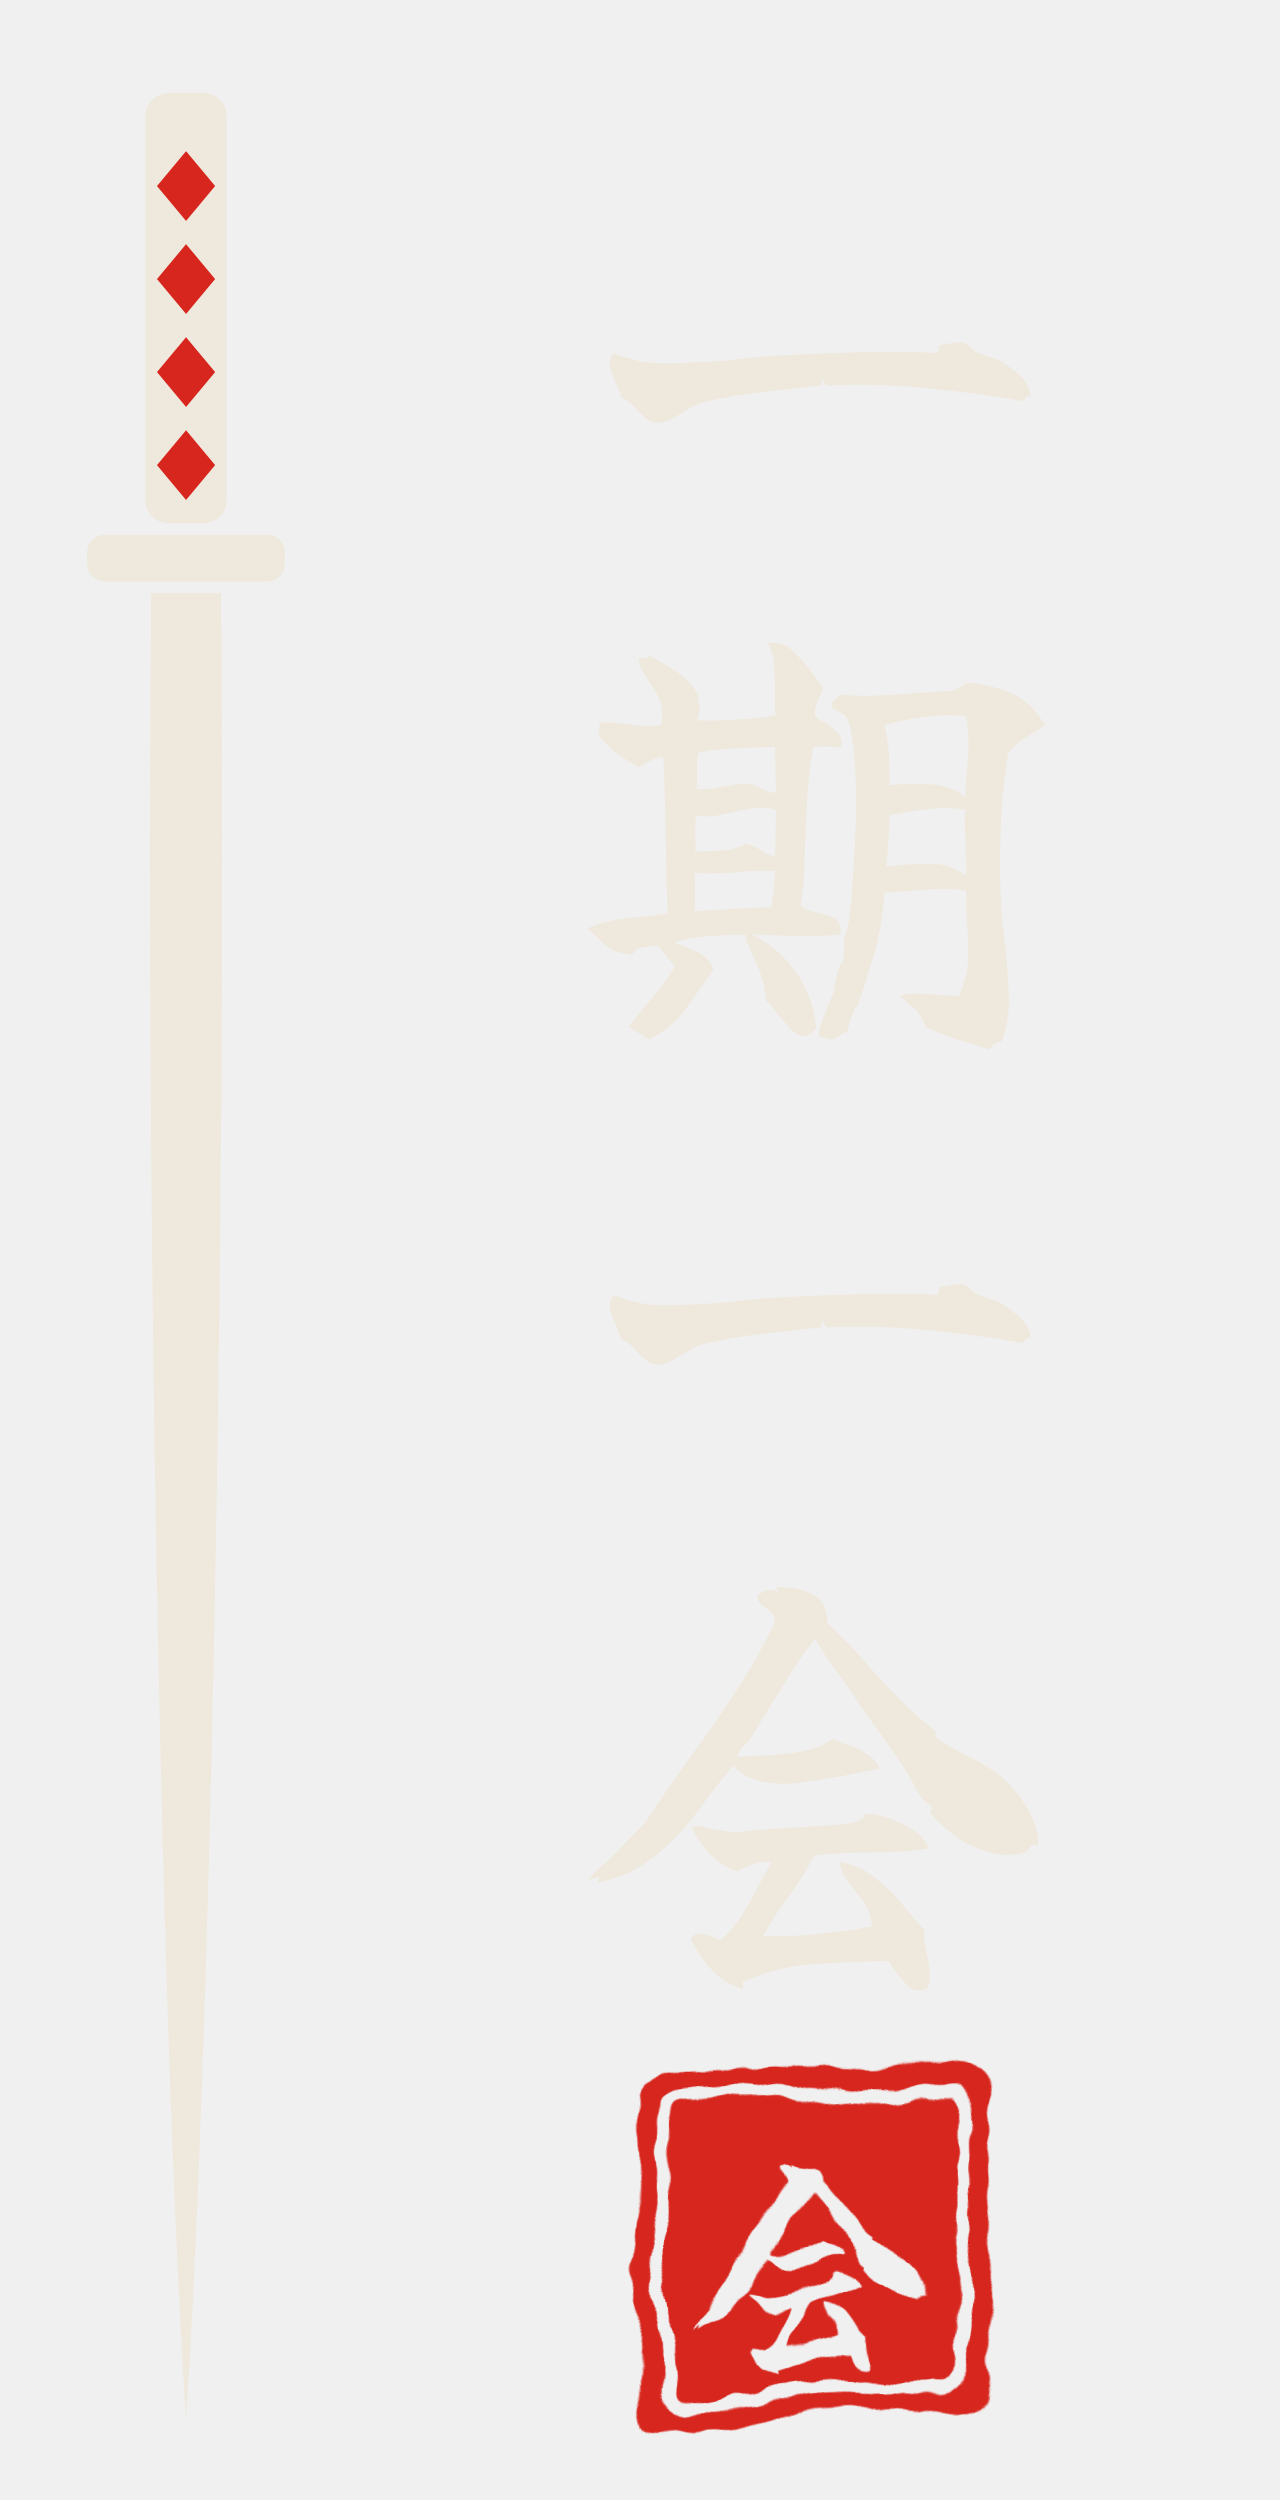
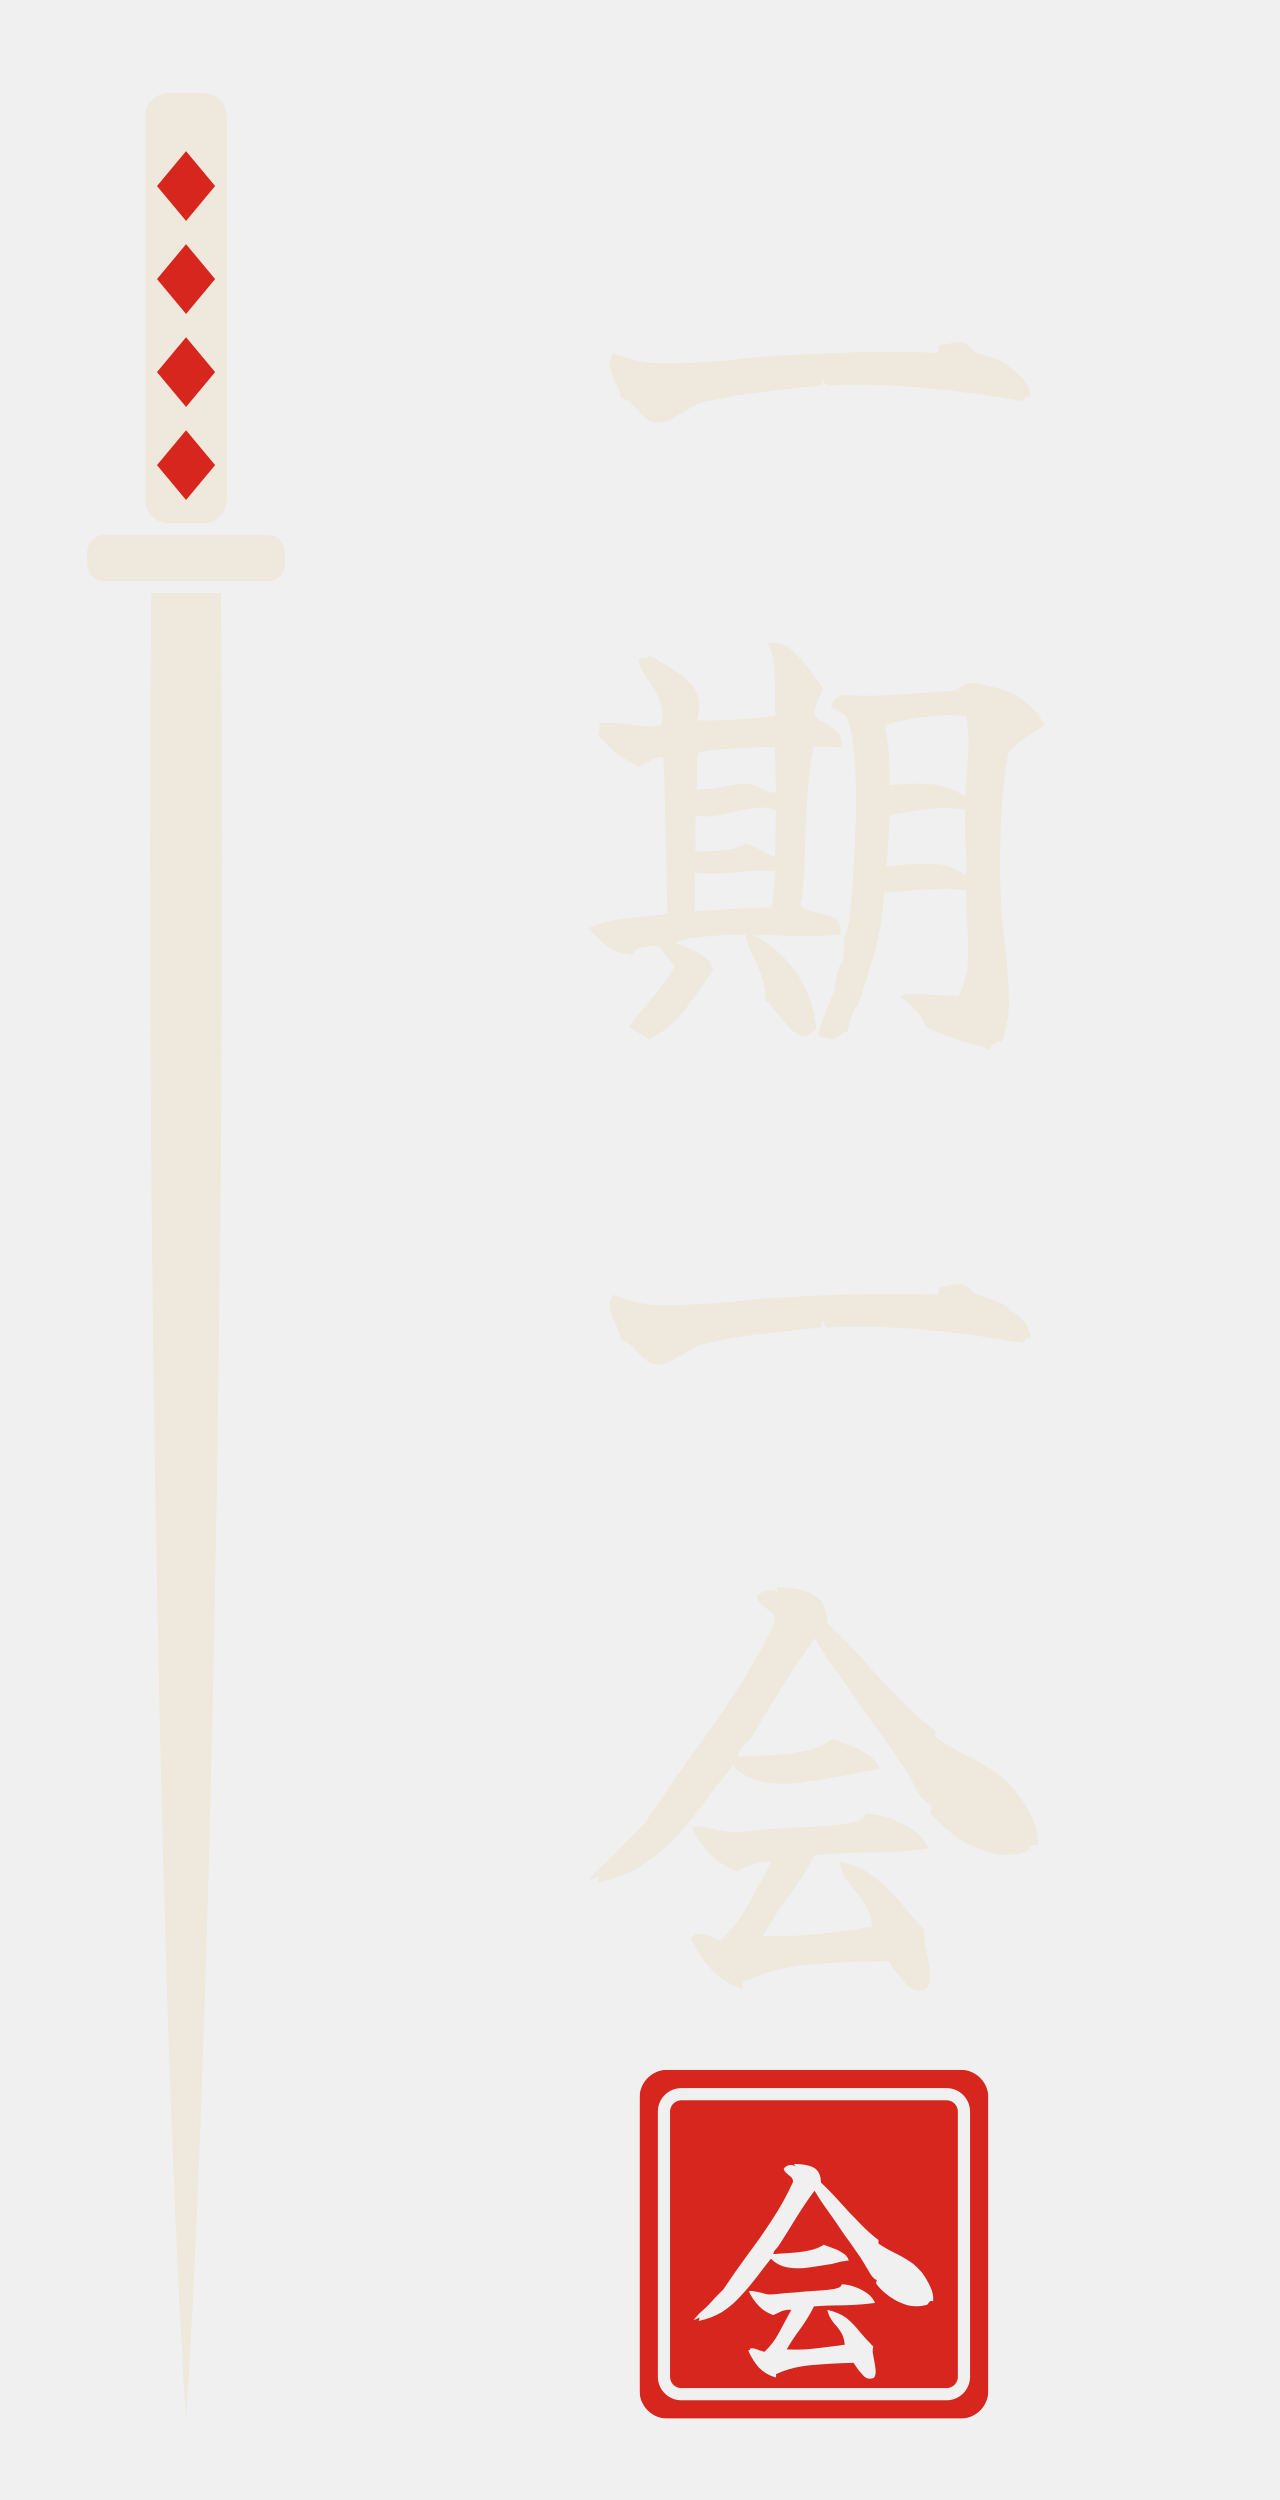
<svg xmlns="http://www.w3.org/2000/svg" width="220" height="430" viewBox="500 1000 220 430" data-print-in="2.2x4.3">
  <defs>
-     <filter id="rough" x="-5%" y="-5%" width="110%" height="110%">
-       <feTurbulence type="fractalNoise" baseFrequency="0.03" numOctaves="2" seed="311" result="n" />
-       <feDisplacementMap in="SourceGraphic" in2="n" scale="9" xChannelSelector="R" yChannelSelector="G" result="d" />
-       <feTurbulence type="fractalNoise" baseFrequency="0.25" numOctaves="1" seed="312" result="n2" />
-       <feDisplacementMap in="d" in2="n2" scale="2" xChannelSelector="R" yChannelSelector="G" />
+     <filter id="rough" x="0" y="0" width="1" height="1">
+       <feOffset dx="0" dy="0" />
    </filter>
-     <filter id="brush" x="-10%" y="-10%" width="120%" height="120%">
-       <feTurbulence type="fractalNoise" baseFrequency="0.018" numOctaves="3" seed="313" result="n" />
-       <feDisplacementMap in="SourceGraphic" in2="n" scale="22" xChannelSelector="R" yChannelSelector="G" result="d" />
-       <feTurbulence type="fractalNoise" baseFrequency="0.3" numOctaves="1" seed="314" result="n2" />
-       <feDisplacementMap in="d" in2="n2" scale="4" xChannelSelector="R" yChannelSelector="G" />
+     <filter id="brush" x="-5%" y="-5%" width="110%" height="110%">
+       <feTurbulence type="fractalNoise" baseFrequency="0.12" numOctaves="1" seed="313" result="n" />
+       <feDisplacementMap in="SourceGraphic" in2="n" scale="2.5" xChannelSelector="R" yChannelSelector="G" />
    </filter>
    <filter id="grain" filterUnits="userSpaceOnUse" x="0" y="0" width="1200" height="1800">
      <feTurbulence type="fractalNoise" baseFrequency="0.55" numOctaves="2" seed="315" result="n" />
      <feColorMatrix in="n" type="matrix" values="0 0 0 0 0  0 0 0 0 0  0 0 0 0 0  1.7 0 0 0 -0.6" result="a" />
      <feComponentTransfer in="a" result="m">
        <feFuncA type="discrete" tableValues="1 1 1 1 1 1 1 1 1 0" />
      </feComponentTransfer>
      <feComposite in="SourceGraphic" in2="m" operator="in" />
    </filter>
  </defs>
  <g fill="#EFE8DC">
    <rect x="525" y="1016" width="14" height="74" rx="4" />
    <rect x="515" y="1092" width="34" height="8" rx="3" />
    <path d="M526,1102 L538,1102 C539,1216 536,1356 532,1416 C528,1356 525,1216 526,1102Z" />
  </g>
  <path d="M532,1026 l-5,6 l5,6 l5,-6Z" fill="#D7261E" />
  <path d="M532,1042 l-5,6 l5,6 l5,-6Z" fill="#D7261E" />
  <path d="M532,1058 l-5,6 l5,6 l5,-6Z" fill="#D7261E" />
  <path d="M532,1074 l-5,6 l5,6 l5,-6Z" fill="#D7261E" />
  <path d="M677.3 1068.2L677.3 1068.2Q676.8 1068.0 676.5 1068.3Q676.2 1068.6 676.0 1069.0L676.0 1069.0Q668.8 1067.7 659.8 1066.8Q650.9 1065.9 642.3 1066.3L642.3 1066.3Q641.8 1065.8 641.7 1065.8Q641.7 1065.7 641.5 1065.1L641.5 1065.1Q641.3 1065.2 641.3 1065.8L641.3 1065.8Q641.3 1066.1 641.3 1066.3L641.3 1066.3Q636.0 1066.9 631.3 1067.4Q626.6 1067.9 621.7 1069.0L621.7 1069.0Q620.2 1069.3 618.7 1070.2Q617.2 1071.1 615.8 1071.9Q614.4 1072.7 613.4 1072.7L613.4 1072.7Q612.0 1072.7 611.2 1072.0Q610.4 1071.4 609.6 1070.5L609.6 1070.5Q609.0 1069.8 608.3 1069.2Q607.7 1068.7 606.8 1068.4L606.8 1068.4Q606.8 1067.9 606.5 1067.3Q606.3 1066.7 606.0 1066.0L606.0 1066.0Q605.4 1064.9 605.0 1063.5Q604.6 1062.2 605.5 1060.7L605.5 1060.7Q610.0 1062.7 615.3 1062.5Q620.6 1062.4 626.1 1061.9L626.1 1061.9Q627.9 1061.6 629.6 1061.5Q631.4 1061.3 633.2 1061.2L633.2 1061.2Q640.6 1060.8 647.7 1060.6Q654.7 1060.4 661.1 1060.7L661.1 1060.7Q661.4 1060.7 661.5 1060.0L661.5 1060.0Q661.5 1059.2 662.0 1059.3L662.0 1059.3Q662.3 1059.3 662.6 1059.2Q662.9 1059.2 663.2 1059.1L663.2 1059.1Q663.9 1059.0 664.5 1058.9Q665.2 1058.8 665.8 1059.0L665.8 1059.0Q666.2 1059.0 666.8 1059.7Q667.4 1060.3 668.2 1060.7L668.2 1060.7Q670.1 1061.4 671.1 1061.7Q672.2 1062.0 673.7 1063.2L673.7 1063.2Q675.2 1064.3 676.0 1065.2Q676.9 1066.1 677.3 1068.2Z" fill="#EFE8DC" />
  <path d="M644.7 1128.5L644.7 1128.5Q644.5 1128.5 644.1 1128.5L644.1 1128.5Q643.0 1128.4 642.0 1128.4Q641.1 1128.4 639.9 1128.5L639.9 1128.5Q639.0 1133.2 638.8 1138.1Q638.5 1143.0 638.4 1147.6Q638.3 1152.1 637.7 1155.8L637.7 1155.8Q638.3 1156.3 639.1 1156.6Q639.9 1156.8 640.7 1157.0L640.7 1157.0Q642.3 1157.3 643.5 1157.9Q644.7 1158.6 644.6 1160.7L644.6 1160.7Q641.4 1161.1 637.4 1161.0Q633.5 1160.9 629.3 1160.7L629.3 1160.7Q633.8 1162.9 636.8 1167.1Q639.8 1171.3 640.4 1176.8L640.4 1176.8Q639.2 1178.3 638.1 1178.2Q637.0 1178.0 636.0 1177.0Q635.1 1176.0 634.1 1174.8L634.1 1174.8Q633.4 1174.0 632.9 1173.3Q632.3 1172.5 631.7 1172.1L631.7 1172.1Q631.7 1169.9 631.1 1168.2Q630.5 1166.6 629.9 1165.2L629.9 1165.2Q629.3 1164.1 628.9 1163.0Q628.4 1162.0 628.3 1160.8L628.3 1160.8Q626.3 1160.7 623.9 1160.9Q621.5 1161.0 619.4 1161.3Q617.3 1161.6 616.1 1162.1L616.1 1162.1Q617.5 1162.8 618.7 1163.2Q620.0 1163.7 621.0 1164.4Q622.1 1165.2 622.7 1166.8L622.7 1166.8Q620.3 1170.3 617.8 1173.7Q615.2 1177.1 611.6 1178.8L611.6 1178.8Q611.1 1178.4 609.9 1177.7Q608.7 1177.0 608.2 1176.6L608.2 1176.6Q610.1 1174.0 612.3 1171.5Q614.4 1169.0 616.1 1166.2L616.1 1166.2Q614.9 1164.9 613.2 1162.6L613.2 1162.6Q612.1 1162.7 610.8 1162.9Q609.5 1163.0 608.7 1164.2L608.7 1164.2Q606.7 1164.0 605.5 1163.4Q604.2 1162.7 603.2 1161.7Q602.3 1160.7 601.0 1159.7L601.0 1159.7Q603.3 1158.7 606.0 1158.2Q608.7 1157.8 611.1 1157.6Q613.5 1157.4 614.8 1157.1L614.8 1157.1Q614.7 1153.2 614.6 1148.6Q614.5 1144.0 614.4 1139.2Q614.3 1134.5 614.1 1130.2L614.1 1130.2Q613.1 1130.2 612.3 1130.6Q611.6 1131.0 610.9 1131.4L610.9 1131.4Q610.7 1131.5 610.4 1131.7Q610.1 1131.9 609.9 1131.9L609.9 1131.9Q608.3 1131.1 607.3 1130.4Q606.3 1129.8 605.3 1129.0Q604.4 1128.1 602.9 1126.5L602.9 1126.5Q603.1 1126.3 603.1 1125.9Q603.1 1125.5 603.1 1125.3L603.1 1125.3Q603.1 1124.9 603.1 1124.6Q603.1 1124.3 603.7 1124.3L603.7 1124.3Q605.0 1124.2 606.1 1124.4Q607.3 1124.5 608.3 1124.6L608.3 1124.6Q609.6 1124.8 610.9 1124.9Q612.2 1125.0 613.8 1124.7L613.8 1124.7Q614.1 1121.8 613.4 1120.3Q612.8 1118.8 611.8 1117.5L611.8 1117.5Q611.2 1116.6 610.7 1115.7Q610.1 1114.8 609.8 1113.5L609.8 1113.5Q610.2 1113.1 610.8 1113.2Q611.5 1113.2 611.6 1112.7L611.6 1112.7Q612.1 1113.0 612.7 1113.3Q613.2 1113.6 613.7 1113.9L613.7 1113.9Q615.5 1114.9 617.3 1116.2Q619.0 1117.5 619.9 1119.3Q620.7 1121.2 619.9 1123.9L619.9 1123.9Q621.7 1124.0 624.1 1123.9Q626.6 1123.8 629.0 1123.6Q631.5 1123.4 633.4 1123.1L633.4 1123.1Q633.3 1122.1 633.3 1121.0Q633.3 1119.9 633.3 1118.9L633.3 1118.9Q633.3 1116.5 633.1 1114.4Q633.0 1112.3 632.0 1110.6L632.0 1110.6Q634.7 1110.2 636.5 1112.1Q638.4 1114.0 640 1116.1L640 1116.1Q640.3 1116.7 640.7 1117.2Q641.1 1117.7 641.5 1118.2L641.5 1118.2Q641.4 1118.8 641.2 1119.3Q641.1 1119.8 640.8 1120.2L640.8 1120.2Q640.5 1120.8 640.3 1121.5Q640.1 1122.2 640.2 1123.2L640.2 1123.2Q640.5 1123.5 640.9 1123.8Q641.4 1124.1 641.9 1124.3L641.9 1124.3Q643.0 1125.0 643.9 1125.8Q644.9 1126.7 644.7 1128.5ZM679.7 1124.7L679.7 1124.7Q678.2 1125.8 676.5 1126.8Q674.8 1127.8 673.4 1129.6L673.4 1129.6Q672.3 1136.1 672.1 1143.2Q671.8 1150.4 672.3 1157.6L672.3 1157.6Q672.4 1159.0 672.6 1160.3Q672.7 1161.7 672.9 1163.0L672.9 1163.0Q673.4 1167.2 673.5 1171.3Q673.7 1175.4 672.3 1179.1L672.3 1179.1Q671.7 1179.2 671.1 1179.5Q670.5 1179.8 670.2 1180.5L670.2 1180.5Q667.2 1179.5 664.6 1178.8Q662.0 1178.0 659.2 1176.6L659.2 1176.6Q658.7 1175.0 657.4 1173.6Q656.0 1172.3 654.7 1171.3L654.7 1171.3Q656.2 1170.9 657.6 1170.9Q659.0 1171.0 660.5 1171.1L660.5 1171.1Q661.5 1171.1 662.6 1171.2Q663.7 1171.3 664.9 1171.3L664.9 1171.3Q666.4 1168.1 666.5 1165.3Q666.6 1162.5 666.4 1159.6L666.4 1159.6Q666.3 1158.1 666.2 1156.5Q666.2 1154.9 666.2 1153.2L666.2 1153.2Q664.1 1152.8 661.5 1152.9Q659.0 1153.0 656.6 1153.2L656.6 1153.2Q655.3 1153.3 654.2 1153.4Q653.0 1153.5 652.1 1153.5L652.1 1153.5Q651.7 1159.6 650.2 1164.6Q648.7 1169.6 647.5 1173.0L647.5 1173.0Q647.2 1173.0 646.8 1173.9Q646.4 1174.9 646.1 1176.0Q645.8 1177.1 645.7 1177.6L645.7 1177.6Q645.3 1177.5 645.0 1177.7Q644.8 1177.9 644.6 1178.0L644.6 1178.0Q644.2 1178.4 643.5 1178.7Q642.8 1178.9 640.9 1178.2L640.9 1178.2Q640.7 1177.5 641.4 1175.7Q642.0 1173.9 642.6 1172.6L642.6 1172.6Q643.0 1171.5 643.1 1171.3L643.1 1171.3Q643.6 1170.7 643.6 1169.7Q643.7 1168.7 644.0 1167.5Q644.2 1166.2 645.1 1165.2L645.1 1165.2Q645.0 1164.7 645.1 1164.2Q645.1 1163.8 645.2 1163.5L645.2 1163.5Q645.2 1163.0 645.2 1162.6Q645.3 1162.2 645.1 1161.5L645.1 1161.5Q645.6 1160.7 646.0 1158.6Q646.3 1156.5 646.5 1153.9Q646.7 1151.4 646.8 1149.2Q646.9 1147.1 647.0 1146.3L647.0 1146.3Q647.1 1144.3 647.2 1141.3Q647.3 1138.3 647.2 1135.0Q647.1 1131.6 646.8 1128.6Q646.5 1125.5 645.7 1123.5L645.7 1123.5Q645.3 1122.9 644.5 1122.5Q643.6 1122.1 643.1 1121.8L643.1 1121.8Q642.8 1121.1 643.5 1120.4Q644.2 1119.7 645.0 1119.5L645.0 1119.5Q648.3 1119.8 651.5 1119.6Q654.6 1119.5 657.7 1119.2L657.7 1119.2Q659.3 1119.1 660.9 1119.0Q662.5 1118.9 664.1 1118.8L664.1 1118.8Q664.4 1118.7 665.3 1118.1Q666.2 1117.5 666.5 1117.4L666.5 1117.4Q670.5 1117.8 673.9 1119.2Q677.3 1120.6 679.7 1124.7ZM666.2 1123.2L666.2 1123.2Q663.0 1122.8 659.2 1123.3Q655.3 1123.8 652.1 1124.7L652.1 1124.7Q652.7 1127.0 652.9 1129.8Q653.0 1132.5 653.0 1135.1L653.0 1135.1Q656.7 1134.6 660.1 1134.9Q663.5 1135.1 666.0 1137.1L666.0 1137.1Q666.0 1136.3 666.1 1135.4Q666.2 1134.5 666.2 1133.5L666.2 1133.5Q666.5 1131.0 666.6 1128.3Q666.6 1125.5 666.2 1123.2ZM666.2 1150.7L666.2 1150.7Q666.2 1149.4 666.2 1148.4Q666.2 1147.4 666.1 1146.4L666.1 1146.4Q666.0 1144.7 666.0 1143.0Q665.9 1141.3 666.0 1139.3L666.0 1139.3Q662.8 1138.7 659.4 1139.2Q656.1 1139.6 653.0 1140.2L653.0 1140.2L653.0 1140.2Q653.0 1142.1 652.8 1144.5Q652.7 1146.8 652.4 1149.0L652.4 1149.0Q653.0 1149.0 653.6 1148.9Q654.3 1148.9 654.8 1148.8L654.8 1148.8Q658.1 1148.5 660.8 1148.6Q663.6 1148.7 666.2 1150.7ZM633.5 1139.3L633.5 1139.3Q631.7 1138.7 629.9 1139.0Q628.2 1139.2 626.5 1139.6L626.5 1139.6Q624.9 1140.0 623.2 1140.3Q621.5 1140.6 619.8 1140.2L619.8 1140.2Q619.6 1141.0 619.6 1141.7Q619.6 1142.3 619.6 1143.2L619.6 1143.2Q619.6 1143.8 619.6 1144.6Q619.7 1145.4 619.6 1146.5L619.6 1146.5Q621.9 1146.4 624.1 1146.3Q626.4 1146.2 628.3 1145.1L628.3 1145.1Q629.7 1145.5 630.8 1146.2Q631.9 1147.0 633.3 1147.4L633.3 1147.4Q633.4 1145.5 633.4 1143.4Q633.4 1141.3 633.5 1139.3ZM633.5 1136.2L633.5 1136.2Q633.4 1135.2 633.4 1133.3Q633.4 1131.4 633.3 1128.5L633.3 1128.5Q631.5 1128.5 628.9 1128.6Q626.2 1128.7 623.8 1128.9Q621.4 1129.1 620.1 1129.5L620.1 1129.5Q619.9 1130.2 619.9 1131.1Q619.9 1131.9 619.9 1132.8L619.9 1132.8Q619.9 1133.5 619.9 1134.2Q619.9 1134.9 619.8 1135.7L619.8 1135.7Q621.0 1135.8 622.2 1135.7Q623.4 1135.5 624.6 1135.3L624.6 1135.3Q625.7 1135.1 626.8 1134.9Q627.9 1134.8 629.0 1134.9L629.0 1134.9Q629.6 1134.9 630.0 1135.1Q630.4 1135.3 630.8 1135.6L630.8 1135.6Q631.5 1136.0 632.1 1136.2Q632.7 1136.5 633.5 1136.2ZM633.3 1149.8L633.3 1149.8Q631.7 1149.7 630.1 1149.8Q628.6 1149.8 627.0 1150.0L627.0 1150.0Q625.3 1150.2 623.4 1150.2Q621.5 1150.3 619.5 1150.1L619.5 1150.1L619.5 1156.7Q621.1 1156.6 623.5 1156.5Q625.9 1156.3 628.4 1156.2Q630.9 1156.1 632.7 1156.1L632.7 1156.1Q632.9 1155.2 633.0 1153.4Q633.2 1151.7 633.3 1149.8Z" fill="#EFE8DC" />
  <path d="M677.3 1230.2L677.3 1230.2Q676.8 1230.0 676.5 1230.3Q676.2 1230.6 676.0 1231.0L676.0 1231.0Q668.8 1229.7 659.8 1228.8Q650.9 1227.9 642.3 1228.3L642.3 1228.3Q641.8 1227.8 641.7 1227.8Q641.7 1227.7 641.5 1227.1L641.5 1227.1Q641.3 1227.2 641.3 1227.8L641.3 1227.8Q641.3 1228.1 641.3 1228.3L641.3 1228.3Q636.0 1228.9 631.3 1229.4Q626.6 1229.9 621.7 1231.0L621.7 1231.0Q620.2 1231.3 618.7 1232.2Q617.2 1233.1 615.8 1233.9Q614.4 1234.7 613.4 1234.7L613.4 1234.7Q612.0 1234.7 611.2 1234.0Q610.4 1233.4 609.6 1232.5L609.6 1232.5Q609.0 1231.8 608.3 1231.2Q607.7 1230.7 606.8 1230.4L606.8 1230.4Q606.8 1229.9 606.5 1229.3Q606.3 1228.7 606.0 1228.0L606.0 1228.0Q605.4 1226.9 605.0 1225.5Q604.6 1224.2 605.5 1222.7L605.5 1222.7Q610.0 1224.7 615.3 1224.5Q620.6 1224.4 626.1 1223.9L626.1 1223.9Q627.9 1223.6 629.6 1223.5Q631.4 1223.3 633.2 1223.2L633.2 1223.2Q640.6 1222.8 647.7 1222.6Q654.7 1222.4 661.1 1222.7L661.1 1222.7Q661.4 1222.7 661.5 1222.0L661.5 1222.0Q661.5 1221.2 662.0 1221.3L662.0 1221.3Q662.3 1221.3 662.6 1221.2Q662.9 1221.2 663.2 1221.1L663.2 1221.1Q663.9 1221.0 664.5 1220.9Q665.2 1220.8 665.8 1221.0L665.8 1221.0Q666.2 1221.0 666.8 1221.7Q667.4 1222.3 668.2 1222.7L668.2 1222.7Q670.1 1223.4 671.1 1223.7Q672.2 1224.0 673.7 1225.2L673.7 1225.2Q675.2 1226.3 676.0 1227.2Q676.9 1228.1 677.3 1230.2Z" fill="#EFE8DC" />
  <path d="M678.5 1317.4L678.5 1317.4Q677.6 1317.2 677.2 1317.6Q676.9 1318.0 676.6 1318.5L676.6 1318.5Q673.4 1319.5 670.2 1318.6Q667.1 1317.8 664.4 1315.9Q661.8 1313.9 660.0 1311.8L660.0 1311.8Q660.0 1311.5 660.1 1311.3L660.1 1311.3Q660.3 1311.0 660.3 1310.6L660.3 1310.6Q658.7 1309.9 657.5 1307.6Q656.4 1305.3 655.0 1303.3L655.0 1303.3Q653.4 1300.9 651.6 1298.4Q649.8 1296.0 648.0 1293.4L648.0 1293.4Q646.2 1290.6 644.1 1287.8Q642.0 1285.0 640.2 1281.8L640.2 1281.8Q637.3 1285.5 634.7 1289.9Q632.0 1294.3 629.4 1298.5L629.4 1298.5Q628.8 1299.5 628.0 1300.2Q627.1 1301.0 626.8 1302.2L626.8 1302.2Q629.6 1302.0 632.5 1301.9Q635.5 1301.7 638.3 1301.2Q641.1 1300.6 643.2 1299.1L643.2 1299.1Q644.7 1299.8 646.3 1300.3Q647.9 1300.9 649.2 1301.8Q650.6 1302.6 651.3 1304.2L651.3 1304.2Q650.0 1304.5 648.6 1304.7Q647.2 1305.0 645.8 1305.3L645.8 1305.3Q642.1 1306.0 638.4 1306.5Q634.7 1307.1 631.5 1306.5Q628.3 1306.0 626.1 1303.7L626.1 1303.7Q623.8 1306.4 621.5 1309.5Q619.3 1312.7 616.6 1315.6Q613.9 1318.5 610.6 1320.7Q607.3 1322.9 602.8 1323.8L602.8 1323.8Q602.8 1323.8 602.9 1323.5Q603.0 1323.2 603.1 1322.6L603.1 1322.6Q602.8 1322.9 602.0 1323.1Q601.2 1323.4 601.0 1323.8L601.0 1323.8Q601.0 1323.8 601.0 1323.8L601.0 1323.8Q601.0 1323.8 601.0 1323.8L601.0 1323.8Q601.8 1322.5 603.1 1321.3Q604.4 1320.2 605.6 1319.0L605.6 1319.0Q606.9 1317.7 608.2 1316.3Q609.5 1315.0 610.8 1313.7L610.8 1313.7Q614.6 1308.0 618.6 1302.4Q622.7 1296.9 626.4 1291.2Q630.2 1285.4 633.3 1279.0L633.3 1279.0Q633.2 1277.7 632.5 1277.2Q631.8 1276.6 631.1 1276.1Q630.4 1275.6 630.2 1274.6L630.2 1274.6Q631.0 1273.7 632.1 1273.5Q633.1 1273.4 633.9 1273.9L633.9 1273.9Q633.8 1273.7 633.7 1273.5Q633.6 1273.4 633.6 1273.0L633.6 1273.0Q637.6 1273.0 639.9 1274.3Q642.2 1275.5 642.3 1279.2L642.3 1279.2Q645.5 1282.1 648.4 1285.4Q651.3 1288.8 654.4 1291.9Q657.4 1295.1 660.9 1297.7L660.9 1297.7L660.9 1298.8Q663.6 1300.7 666.5 1302.1Q669.5 1303.5 672.0 1305.4L672.0 1305.4Q673.2 1306.3 674.8 1308.3Q676.4 1310.2 677.5 1312.6Q678.6 1315.0 678.5 1317.4ZM659.7 1317.9L659.7 1317.9Q655.7 1318.6 650.4 1318.6Q645.1 1318.6 640.1 1319.1L640.1 1319.1Q638.1 1322.9 635.7 1326.1Q633.3 1329.3 631.2 1333.0L631.2 1333.0Q635.8 1333.1 639.3 1332.8Q642.8 1332.4 647.0 1331.9L647.0 1331.9Q647.7 1331.8 648.4 1331.6Q649.2 1331.5 650.0 1331.4L650.0 1331.4Q649.8 1329.3 649.0 1327.9Q648.3 1326.5 647.2 1325.4Q646.2 1324.2 645.4 1323.0Q644.6 1321.8 644.4 1320.2L644.4 1320.2Q647.9 1320.9 650.4 1322.9Q652.9 1324.8 654.9 1327.2Q656.9 1329.7 659.0 1332.0L659.0 1332.0Q658.9 1332.7 659.0 1333.7Q659.1 1334.8 659.4 1336.0L659.4 1336.0Q659.8 1337.7 659.9 1339.4Q660.1 1341.2 659.3 1342.1L659.3 1342.1Q657.3 1342.8 656.0 1341.4Q654.7 1340.0 653.5 1338.4L653.5 1338.4Q653.4 1338.1 653.2 1337.8Q653.0 1337.5 652.8 1337.3L652.8 1337.3Q645.7 1337.4 639.2 1337.9Q632.8 1338.5 628.0 1340.8L628.0 1340.8Q627.6 1340.8 627.8 1341.4L627.8 1341.4Q627.9 1342.1 627.5 1342.0L627.5 1342.0Q624.4 1341.0 622.3 1338.7Q620.2 1336.4 618.8 1333.4L618.8 1333.4Q618.8 1333.3 619.1 1333.1L619.1 1333.1Q619.8 1332.9 619.3 1332.8L619.3 1332.8Q620.2 1332.4 621.0 1332.7Q621.9 1332.9 622.6 1333.2L622.6 1333.2Q623.0 1333.4 623.4 1333.6Q623.7 1333.7 624.0 1333.7L624.0 1333.7Q626.9 1331.0 628.8 1327.4Q630.8 1323.8 632.7 1320.3L632.7 1320.3Q631.4 1320.0 629.7 1320.6Q627.9 1321.2 626.9 1321.9L626.9 1321.9Q623.9 1320.8 622.1 1318.9Q620.3 1317.0 618.9 1314.3L618.9 1314.3Q619.8 1314.0 620.7 1314.2Q621.6 1314.4 622.6 1314.6L622.6 1314.6Q623.6 1314.8 624.8 1315.0Q626.0 1315.2 627.4 1315.1L627.4 1315.1Q630.4 1314.7 634.0 1314.5Q637.7 1314.3 641.1 1314.1Q644.5 1313.9 646.6 1313.5L646.6 1313.5Q647.3 1313.3 647.9 1313.1Q648.6 1312.8 648.9 1312.0L648.9 1312.0Q650.7 1312.0 652.9 1312.7Q655.1 1313.5 657.1 1314.8Q659.0 1316.1 659.7 1317.9Z" fill="#EFE8DC" />
  <mask id="seal0" maskUnits="userSpaceOnUse" x="-3000" y="-3000" width="8000" height="9000">
    <rect x="-3000" y="-3000" width="8000" height="9000" fill="#fff" />
    <path d="M660.5 1395.8L660.5 1395.8Q660.0 1395.7 659.9 1395.9Q659.7 1396.1 659.5 1396.4L659.5 1396.4Q657.8 1396.9 656.1 1396.5Q654.4 1396.0 653.0 1395.0Q651.6 1394.0 650.7 1392.8L650.7 1392.8Q650.7 1392.7 650.7 1392.5L650.7 1392.5Q650.8 1392.4 650.8 1392.2L650.8 1392.2Q650.0 1391.8 649.4 1390.6Q648.7 1389.4 648.0 1388.3L648.0 1388.3Q647.1 1387.0 646.2 1385.7Q645.2 1384.4 644.3 1383L644.3 1383Q643.3 1381.5 642.2 1380.0Q641.1 1378.5 640.1 1376.8L640.1 1376.8Q638.6 1378.8 637.1 1381.2Q635.7 1383.5 634.3 1385.7L634.3 1385.7Q634.0 1386.2 633.6 1386.7Q633.1 1387.1 633.0 1387.7L633.0 1387.7Q634.4 1387.6 636.0 1387.5Q637.6 1387.4 639.1 1387.1Q640.6 1386.8 641.7 1386.1L641.7 1386.1Q642.5 1386.4 643.3 1386.7Q644.2 1387.0 644.9 1387.5Q645.7 1387.9 646.0 1388.8L646.0 1388.8Q645.3 1388.9 644.6 1389.0Q643.8 1389.2 643.1 1389.4L643.1 1389.4Q641.1 1389.7 639.2 1390.0Q637.2 1390.3 635.5 1390.0Q633.8 1389.7 632.6 1388.5L632.6 1388.5Q631.4 1390.0 630.2 1391.6Q628.9 1393.3 627.5 1394.8Q626.1 1396.4 624.3 1397.6Q622.5 1398.7 620.2 1399.2L620.2 1399.2Q620.2 1399.2 620.2 1399.1Q620.3 1398.9 620.3 1398.6L620.3 1398.6Q620.2 1398.7 619.7 1398.9Q619.3 1399.0 619.2 1399.2L619.2 1399.2Q619.2 1399.2 619.2 1399.2L619.2 1399.2Q619.2 1399.2 619.2 1399.2L619.2 1399.2Q619.7 1398.5 620.3 1397.9Q621.0 1397.3 621.6 1396.7L621.6 1396.7Q622.3 1396.0 623.0 1395.2Q623.7 1394.5 624.4 1393.8L624.4 1393.8Q626.4 1390.8 628.6 1387.8Q630.8 1384.9 632.8 1381.8Q634.8 1378.8 636.4 1375.3L636.4 1375.3Q636.4 1374.7 636.0 1374.4Q635.6 1374.1 635.3 1373.8Q634.9 1373.5 634.8 1373.0L634.8 1373.0Q635.2 1372.5 635.8 1372.4Q636.3 1372.3 636.8 1372.6L636.8 1372.6Q636.7 1372.5 636.7 1372.4Q636.6 1372.3 636.6 1372.2L636.6 1372.2Q638.7 1372.2 639.9 1372.8Q641.2 1373.5 641.2 1375.4L641.2 1375.4Q642.9 1377.0 644.5 1378.8Q646.0 1380.5 647.7 1382.2Q649.3 1383.9 651.1 1385.3L651.1 1385.3L651.1 1385.9Q652.6 1386.9 654.1 1387.6Q655.7 1388.4 657.1 1389.4L657.1 1389.4Q657.7 1389.9 658.6 1390.9Q659.4 1392.0 660.0 1393.3Q660.6 1394.5 660.5 1395.8ZM650.5 1396.1L650.5 1396.1Q648.4 1396.4 645.6 1396.5Q642.7 1396.5 640.0 1396.7L640.0 1396.7Q639.0 1398.7 637.7 1400.5Q636.4 1402.2 635.3 1404.1L635.3 1404.1Q637.8 1404.2 639.6 1404.0Q641.5 1403.8 643.7 1403.5L643.7 1403.5Q644.1 1403.5 644.5 1403.4Q644.9 1403.3 645.3 1403.3L645.3 1403.3Q645.2 1402.2 644.8 1401.4Q644.4 1400.7 643.9 1400.1Q643.3 1399.5 642.9 1398.8Q642.5 1398.2 642.3 1397.3L642.3 1397.3Q644.2 1397.7 645.6 1398.7Q646.9 1399.8 647.9 1401.1Q649.0 1402.4 650.2 1403.6L650.2 1403.6Q650.1 1404.0 650.1 1404.5Q650.2 1405.1 650.3 1405.7L650.3 1405.7Q650.5 1406.6 650.6 1407.6Q650.7 1408.5 650.3 1409.0L650.3 1409.0Q649.2 1409.4 648.5 1408.6Q647.8 1407.9 647.2 1407.0L647.2 1407.0Q647.1 1406.8 647.0 1406.7Q646.9 1406.5 646.8 1406.4L646.8 1406.4Q643.0 1406.5 639.6 1406.8Q636.2 1407.1 633.6 1408.3L633.6 1408.3Q633.4 1408.3 633.5 1408.6L633.5 1408.6Q633.5 1409.0 633.3 1408.9L633.3 1408.9Q631.7 1408.4 630.5 1407.2Q629.4 1405.9 628.7 1404.3L628.7 1404.3Q628.7 1404.3 628.9 1404.2L628.9 1404.2Q629.2 1404.1 628.9 1404.0L628.9 1404.0Q629.5 1403.8 629.9 1404.0Q630.3 1404.1 630.7 1404.3L630.7 1404.3Q630.9 1404.3 631.1 1404.4Q631.3 1404.5 631.5 1404.5L631.5 1404.5Q633.0 1403.1 634.0 1401.2Q635.1 1399.2 636.1 1397.3L636.1 1397.3Q635.4 1397.2 634.5 1397.5Q633.6 1397.9 633.0 1398.2L633.0 1398.2Q631.4 1397.6 630.5 1396.6Q629.5 1395.6 628.8 1394.1L628.8 1394.1Q629.2 1394.0 629.7 1394.1Q630.2 1394.2 630.7 1394.3L630.7 1394.3Q631.2 1394.4 631.9 1394.6Q632.5 1394.7 633.3 1394.6L633.3 1394.6Q634.9 1394.4 636.8 1394.3Q638.7 1394.1 640.6 1394.0Q642.4 1393.9 643.5 1393.7L643.5 1393.7Q643.9 1393.6 644.2 1393.5Q644.6 1393.4 644.8 1392.9L644.8 1392.9Q645.7 1392.9 646.9 1393.3Q648.1 1393.7 649.1 1394.4Q650.1 1395.1 650.5 1396.1Z" fill="#000" />
    <rect x="614.2" y="1360.2" width="51.6" height="51.6" rx="3" fill="none" stroke="#000" stroke-width="2.1" />
  </mask>
  <g filter="url(#rough)">
    <rect x="610" y="1356" width="60" height="60" rx="4.8" fill="#D7261E" mask="url(#seal0)" />
  </g>
</svg>
